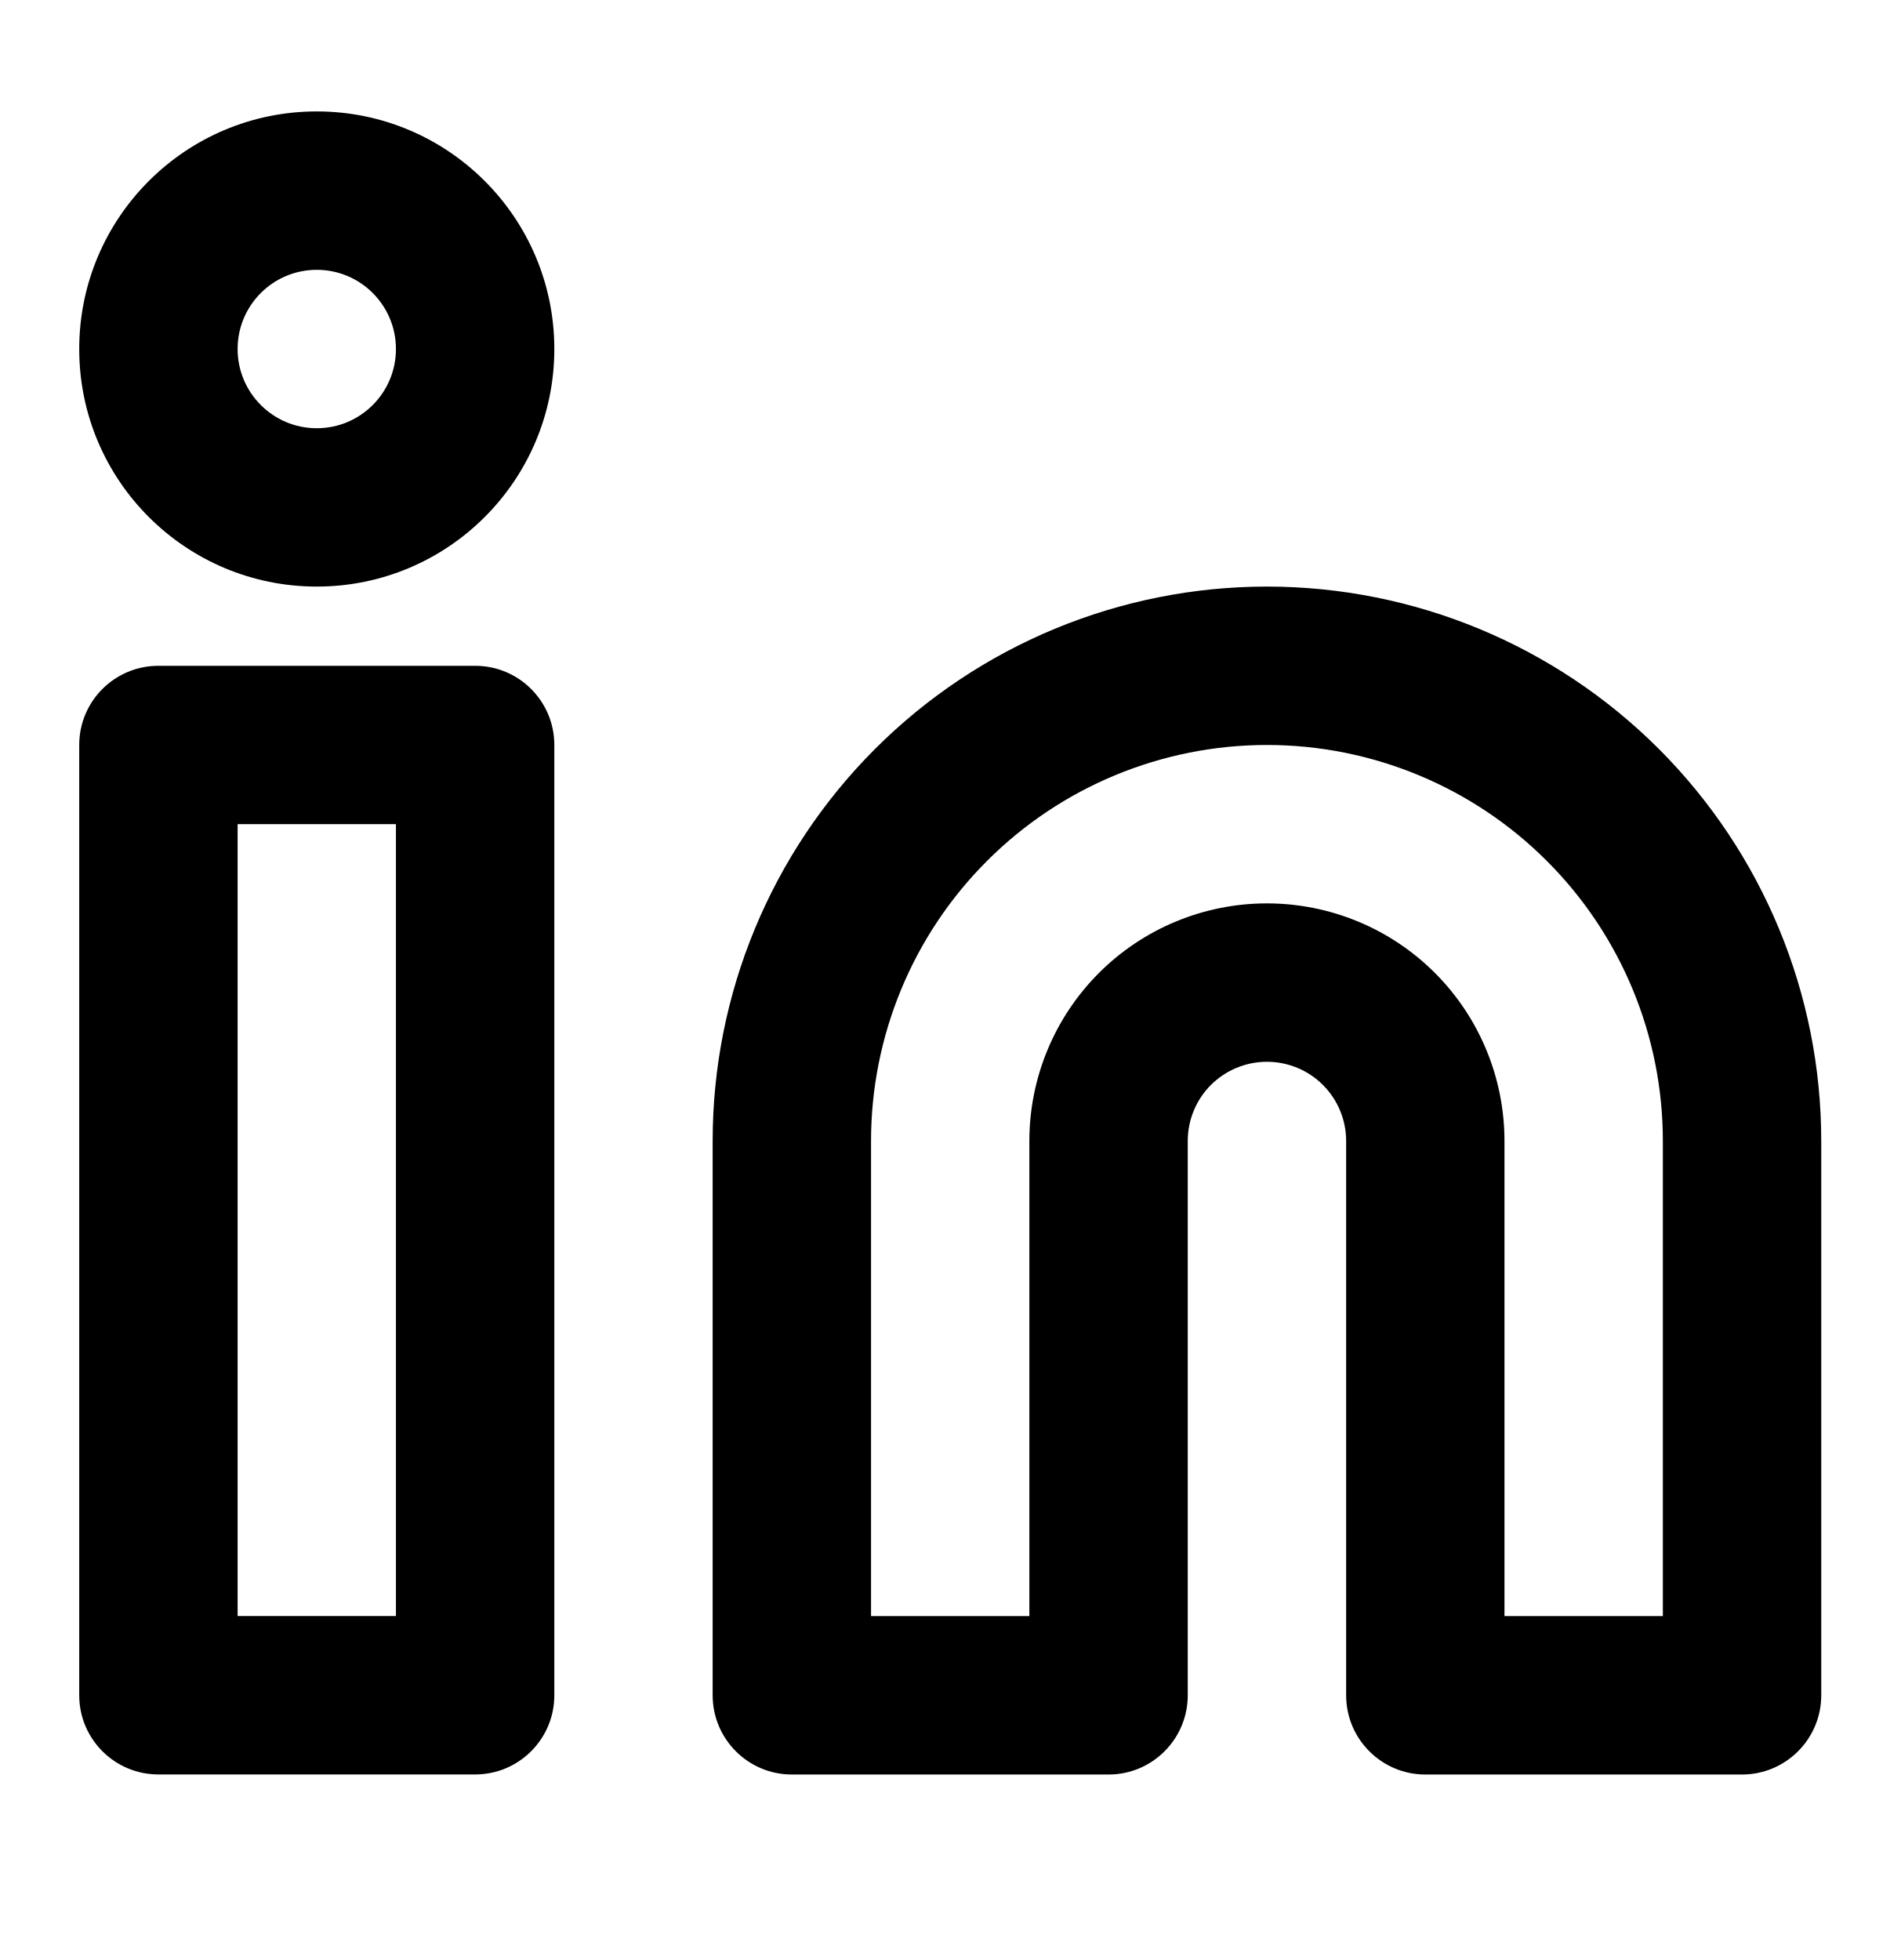
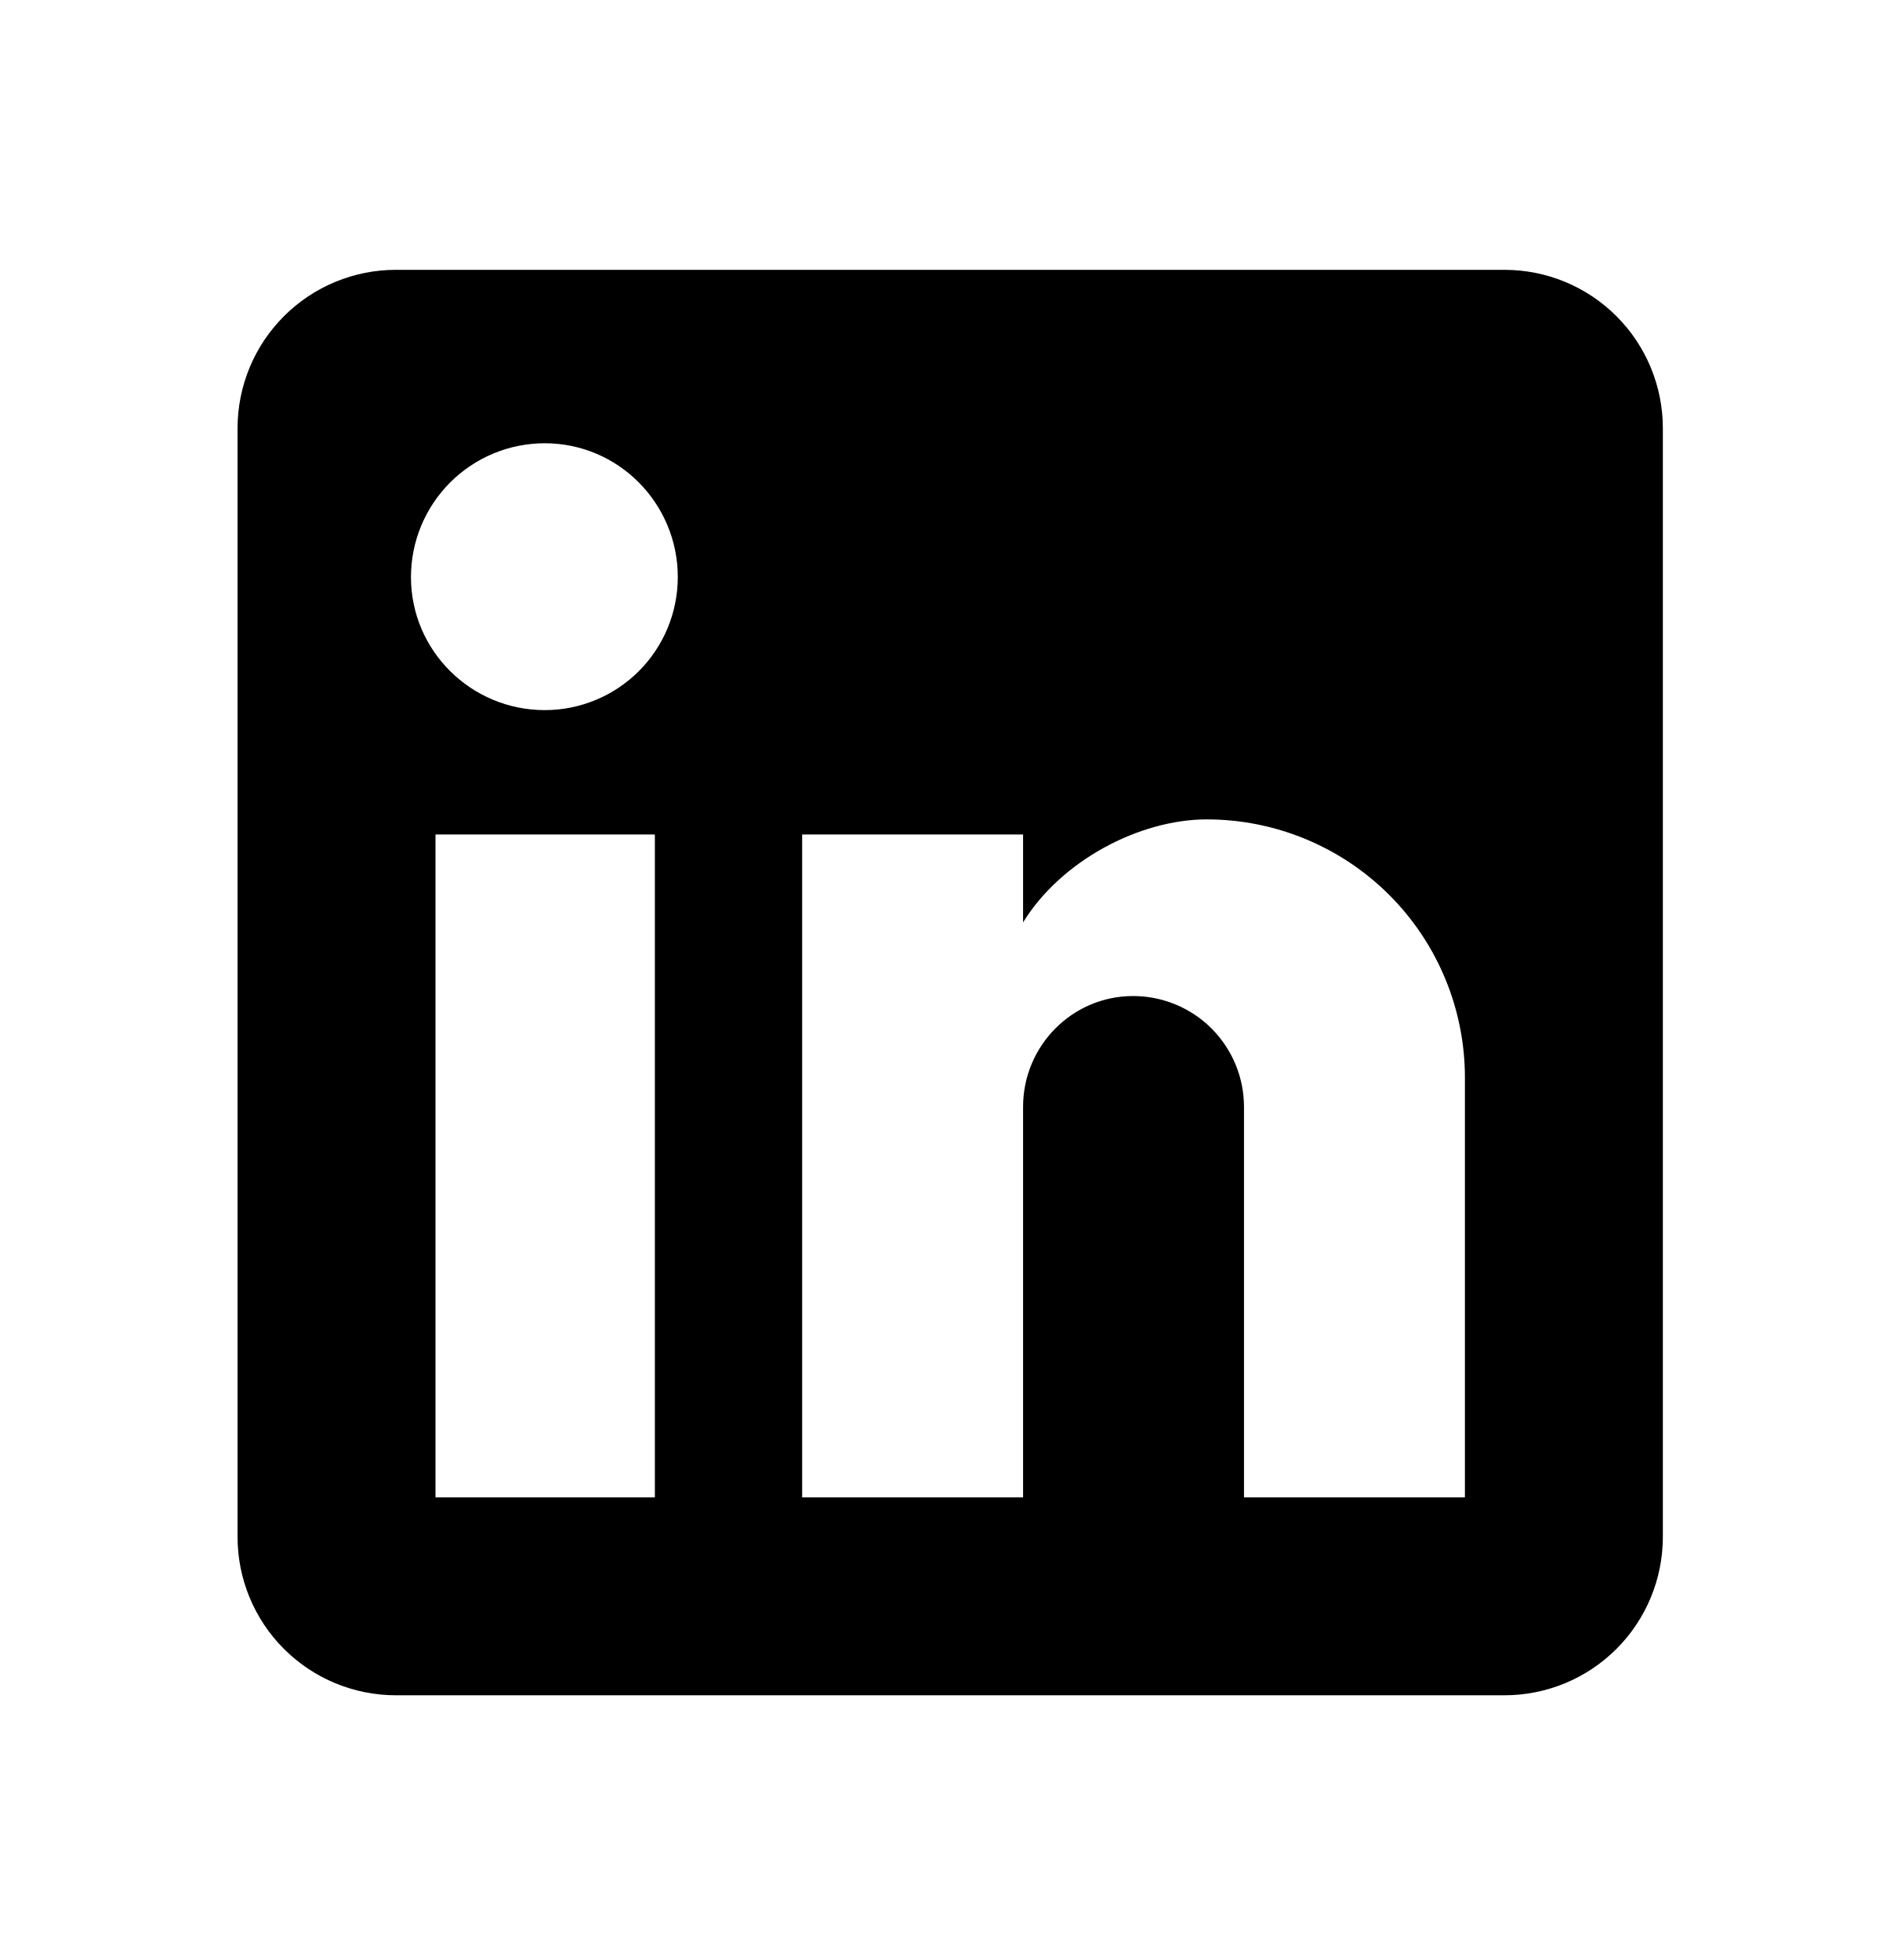
<svg xmlns="http://www.w3.org/2000/svg" width="32" height="33" viewBox="0 0 32 33" fill="none">
-   <path fill-rule="evenodd" clip-rule="evenodd" d="M21.333 12.543C19.565 12.543 17.869 13.245 16.619 14.496C15.369 15.746 14.667 17.442 14.667 19.21V27.21H17.333V19.21C17.333 18.149 17.755 17.131 18.505 16.381C19.255 15.631 20.273 15.21 21.333 15.21C22.394 15.21 23.412 15.631 24.162 16.381C24.912 17.131 25.333 18.149 25.333 19.21V27.21H28V19.21C28 17.442 27.298 15.746 26.047 14.496C24.797 13.245 23.101 12.543 21.333 12.543ZM14.734 12.61C16.484 10.86 18.858 9.876 21.333 9.876C23.809 9.876 26.183 10.86 27.933 12.61C29.683 14.361 30.667 16.734 30.667 19.21V28.543C30.667 29.279 30.07 29.877 29.333 29.877H24C23.264 29.877 22.667 29.279 22.667 28.543V19.21C22.667 18.856 22.526 18.517 22.276 18.267C22.026 18.017 21.687 17.877 21.333 17.877C20.98 17.877 20.641 18.017 20.39 18.267C20.14 18.517 20 18.856 20 19.21V28.543C20 29.279 19.403 29.877 18.667 29.877H13.333C12.597 29.877 12 29.279 12 28.543V19.21C12 16.734 12.983 14.361 14.734 12.61Z" fill="currentColor" />
-   <path fill-rule="evenodd" clip-rule="evenodd" d="M1.334 12.543C1.334 11.806 1.931 11.21 2.667 11.21H8.001C8.737 11.21 9.334 11.806 9.334 12.543V28.543C9.334 29.279 8.737 29.876 8.001 29.876H2.667C1.931 29.876 1.334 29.279 1.334 28.543V12.543ZM4.001 13.876V27.209H6.667V13.876H4.001Z" fill="currentColor" />
-   <path fill-rule="evenodd" clip-rule="evenodd" d="M5.334 4.543C4.598 4.543 4.001 5.14 4.001 5.876C4.001 6.613 4.598 7.21 5.334 7.21C6.07 7.21 6.667 6.613 6.667 5.876C6.667 5.14 6.07 4.543 5.334 4.543ZM1.334 5.876C1.334 3.667 3.125 1.876 5.334 1.876C7.543 1.876 9.334 3.667 9.334 5.876C9.334 8.086 7.543 9.876 5.334 9.876C3.125 9.876 1.334 8.086 1.334 5.876Z" fill="currentColor" />
+   <path d="M25.333 4.543C26.041 4.543 26.719 4.824 27.219 5.324C27.719 5.824 28 6.502 28 7.21V25.876C28 26.584 27.719 27.262 27.219 27.762C26.719 28.262 26.041 28.543 25.333 28.543H6.667C5.959 28.543 5.281 28.262 4.781 27.762C4.281 27.262 4 26.584 4 25.876V7.21C4 6.502 4.281 5.824 4.781 5.324C5.281 4.824 5.959 4.543 6.667 4.543H25.333ZM24.667 25.21V18.143C24.667 16.99 24.209 15.885 23.394 15.069C22.578 14.254 21.473 13.796 20.32 13.796C19.187 13.796 17.867 14.49 17.227 15.53V14.05H13.507V25.21H17.227V18.636C17.227 17.61 18.053 16.77 19.08 16.77C19.575 16.77 20.05 16.966 20.4 17.316C20.75 17.666 20.947 18.141 20.947 18.636V25.21H24.667ZM9.173 11.956C9.767 11.956 10.337 11.72 10.757 11.3C11.177 10.88 11.413 10.31 11.413 9.716C11.413 8.476 10.413 7.463 9.173 7.463C8.576 7.463 8.003 7.7 7.58 8.123C7.157 8.546 6.92 9.119 6.92 9.716C6.92 10.956 7.933 11.956 9.173 11.956ZM11.027 25.21V14.05H7.333V25.21H11.027Z" fill="currentColor" />
</svg>
